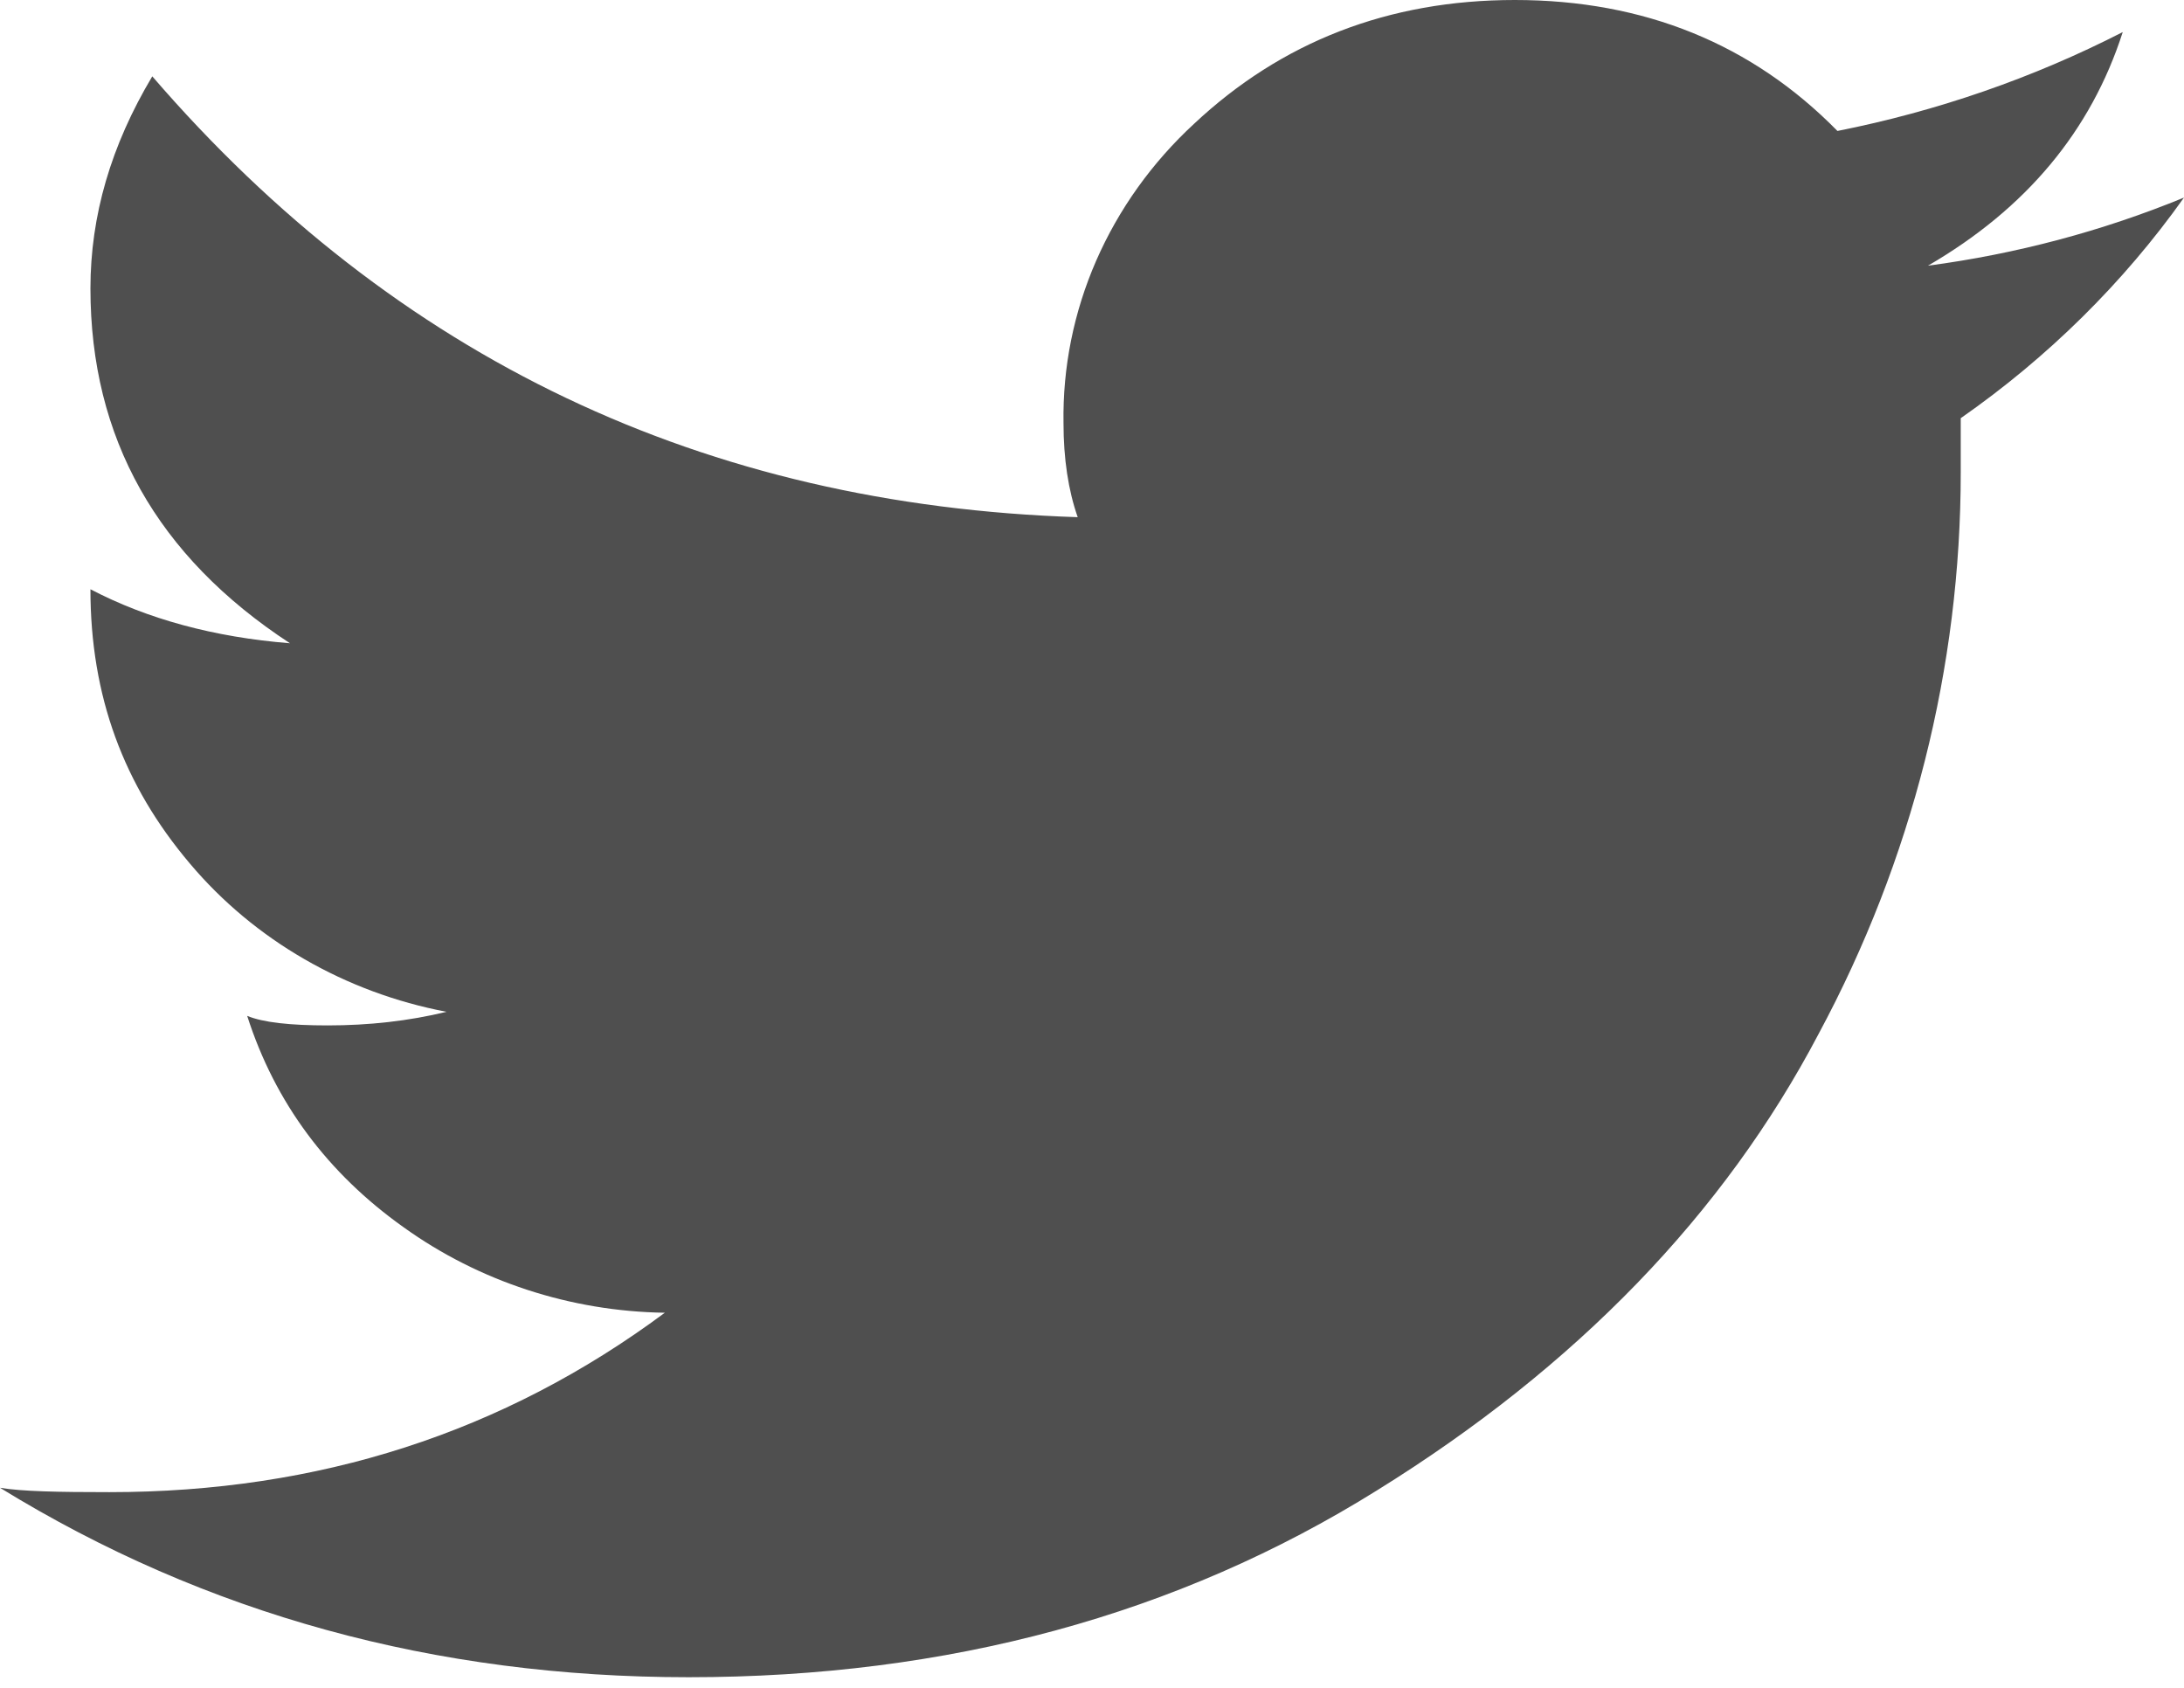
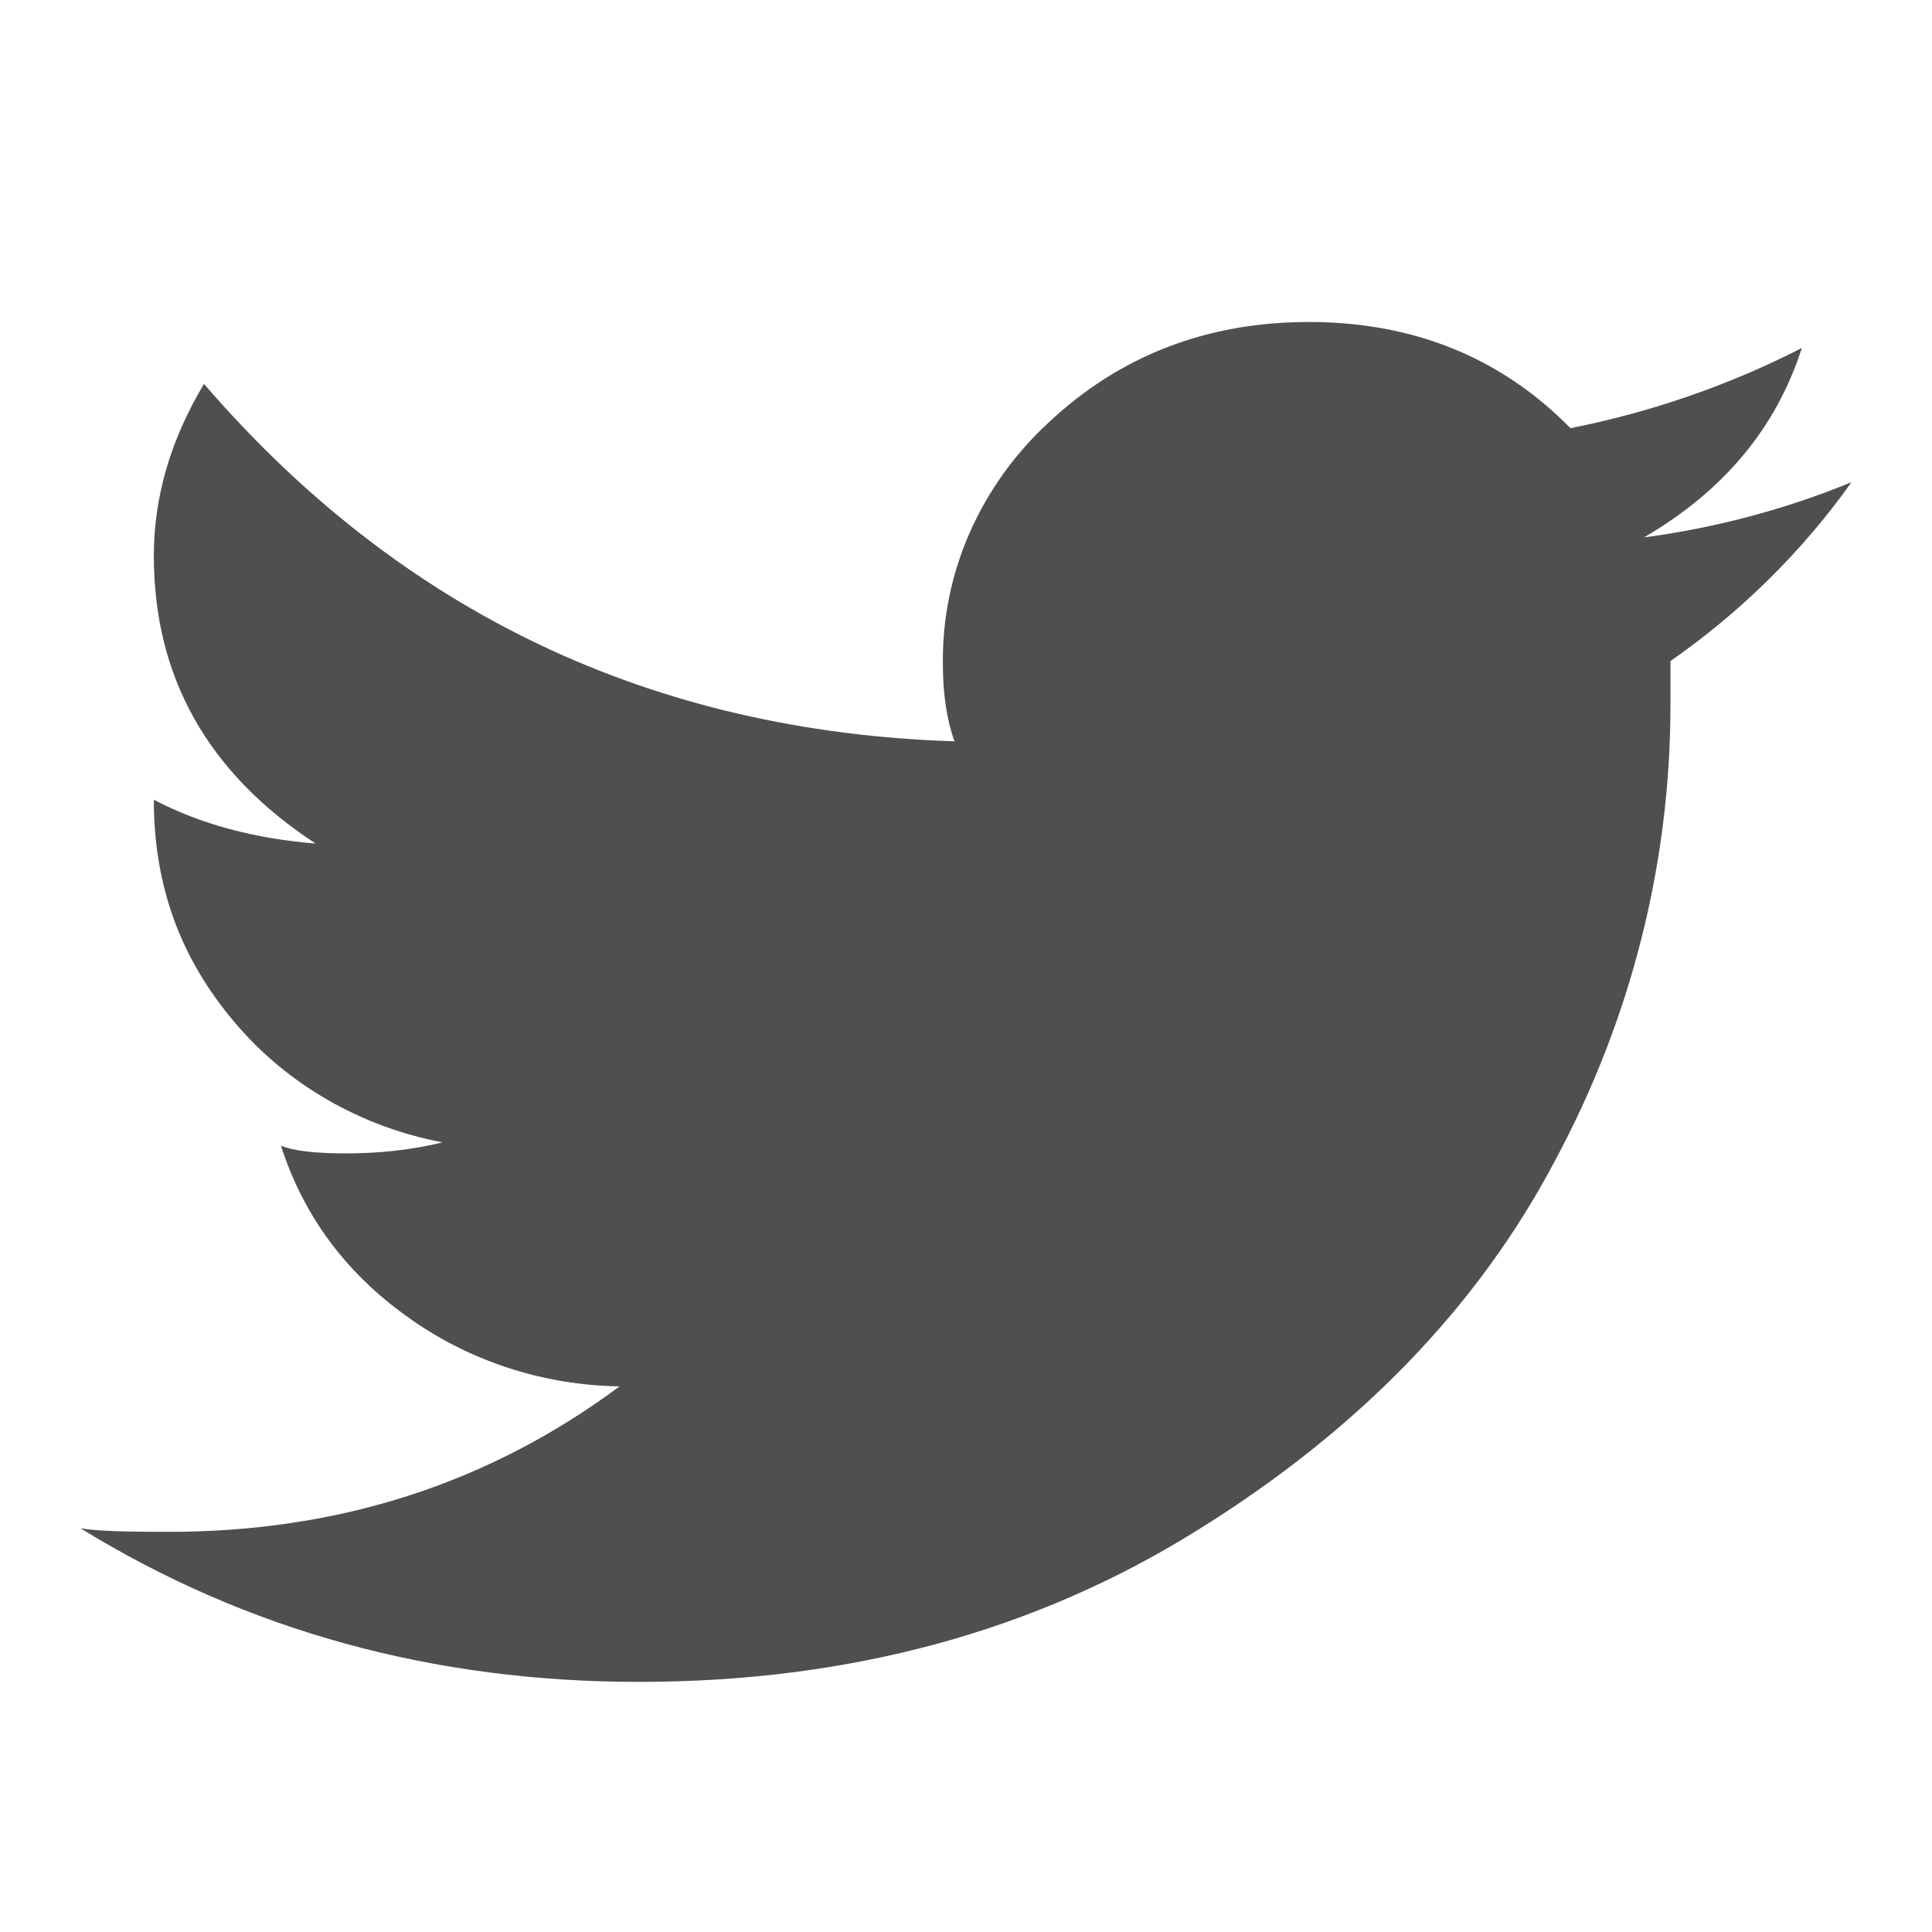
- <svg xmlns="http://www.w3.org/2000/svg" width="22" height="17" viewBox="0 0 22 17" fill="none">
-   <path d="M19.421 2.676C20.409 2.102 21.063 1.319 21.383 0.323C20.481 0.785 19.513 1.12 18.509 1.319C17.65 0.444 16.563 0 15.259 0C13.984 0 12.907 0.423 12.028 1.247C11.604 1.638 11.269 2.107 11.042 2.626C10.816 3.144 10.704 3.7 10.713 4.261C10.713 4.619 10.761 4.938 10.856 5.209C7.097 5.087 3.985 3.611 1.534 0.769C1.118 1.465 0.911 2.173 0.911 2.905C0.911 4.41 1.581 5.603 2.921 6.479C2.157 6.418 1.484 6.235 0.911 5.935C0.911 7.01 1.244 7.908 1.913 8.698C2.562 9.468 3.477 9.997 4.498 10.191C4.116 10.284 3.714 10.328 3.301 10.328C2.92 10.328 2.65 10.298 2.49 10.232C2.771 11.108 3.301 11.818 4.067 12.362C4.825 12.906 5.746 13.208 6.697 13.222C5.069 14.431 3.208 15.029 1.102 15.029C0.587 15.029 0.221 15.022 0 14.985C2.074 16.26 4.383 16.893 6.937 16.893C9.551 16.893 11.861 16.265 13.871 15.011C15.882 13.764 17.366 12.226 18.319 10.414C19.262 8.661 19.752 6.721 19.751 4.754V4.212C20.63 3.599 21.391 2.847 22 1.99C21.177 2.328 20.31 2.558 19.421 2.676Z" fill="#4F4F4F" />
+ <svg xmlns="http://www.w3.org/2000/svg" width="24" height="24" viewBox="0 0 24 24" fill="none">
+   <path d="M20.421 6.676C21.409 6.102 22.063 5.319 22.383 4.323C21.481 4.785 20.513 5.12 19.509 5.319C18.65 4.444 17.563 4 16.259 4C14.984 4 13.907 4.423 13.028 5.247C12.604 5.638 12.269 6.107 12.042 6.626C11.816 7.144 11.704 7.7 11.713 8.261C11.713 8.619 11.761 8.938 11.856 9.209C8.097 9.087 4.985 7.611 2.534 4.769C2.118 5.465 1.911 6.173 1.911 6.905C1.911 8.41 2.581 9.603 3.921 10.479C3.157 10.418 2.484 10.235 1.911 9.935C1.911 11.01 2.244 11.908 2.913 12.698C3.562 13.468 4.477 13.997 5.498 14.191C5.116 14.284 4.714 14.328 4.301 14.328C3.92 14.328 3.65 14.298 3.49 14.232C3.771 15.108 4.301 15.818 5.067 16.362C5.825 16.907 6.746 17.208 7.697 17.222C6.069 18.431 4.208 19.029 2.102 19.029C1.587 19.029 1.221 19.022 1 18.985C3.074 20.26 5.383 20.893 7.937 20.893C10.551 20.893 12.861 20.265 14.871 19.011C16.882 17.764 18.366 16.226 19.319 14.414C20.262 12.661 20.752 10.721 20.751 8.754V8.212C21.63 7.599 22.391 6.847 23 5.99C22.177 6.328 21.31 6.558 20.421 6.676Z" fill="#4F4F4F" />
</svg>
